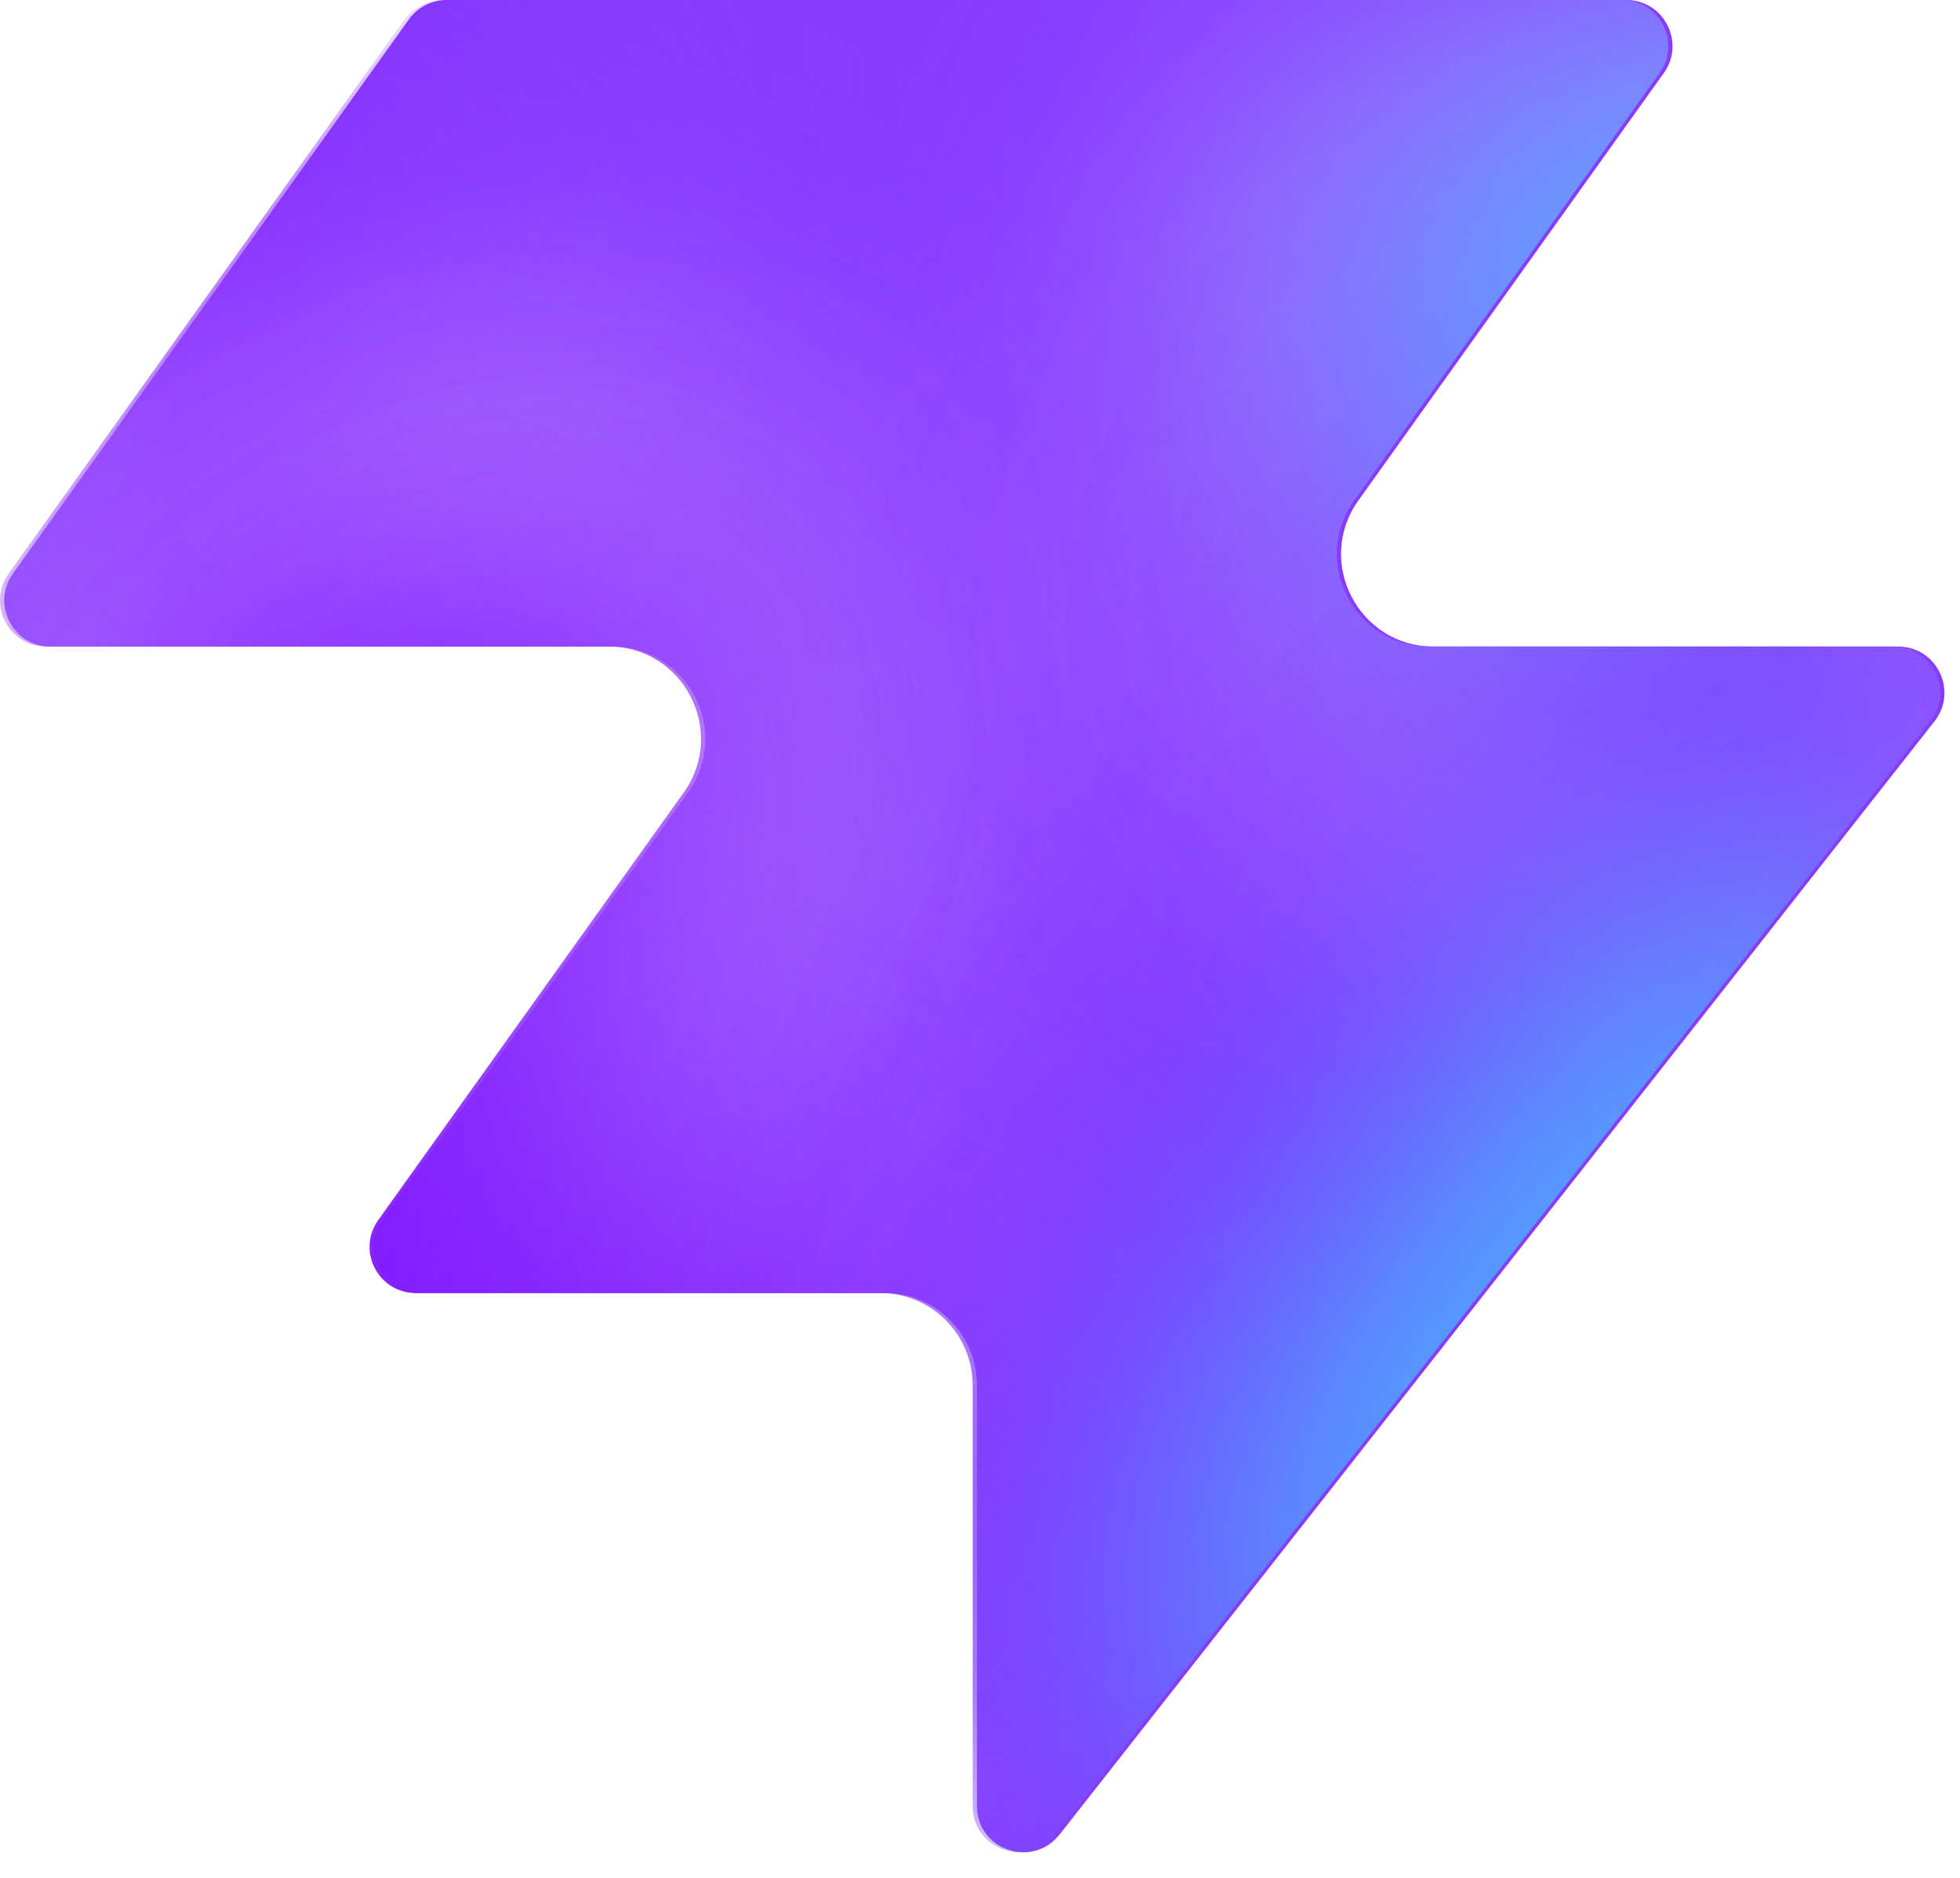
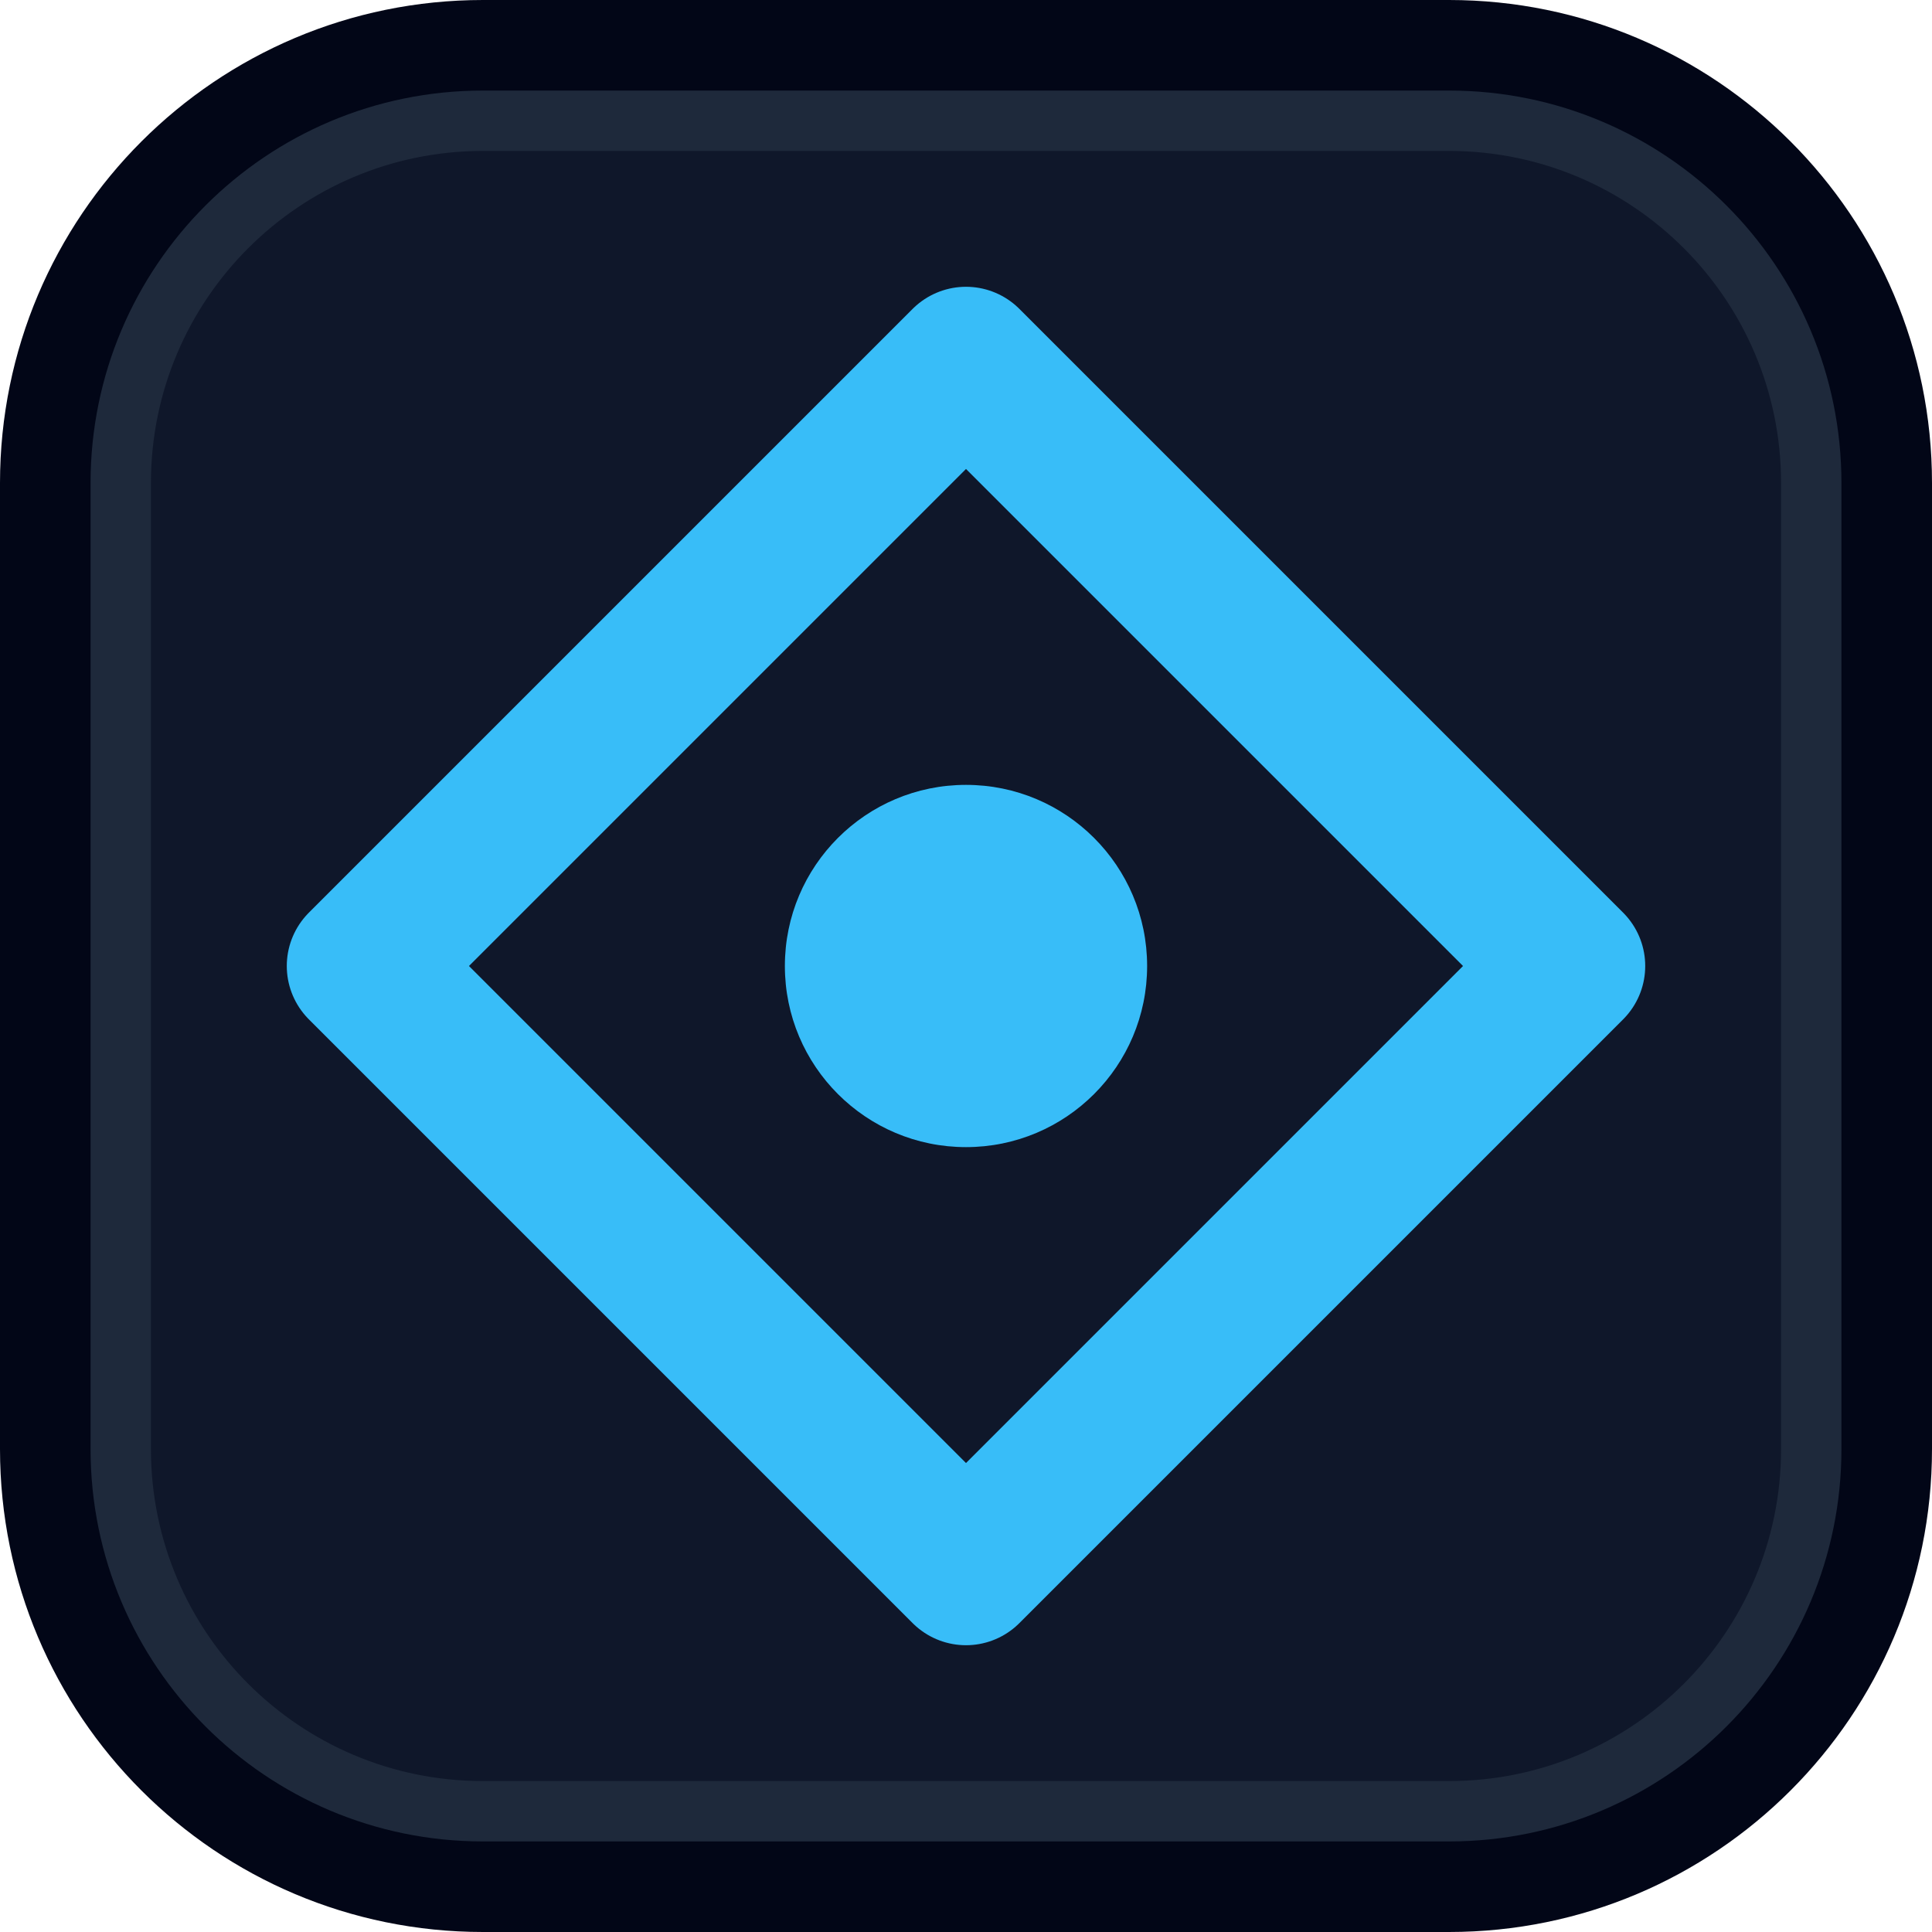
- <svg xmlns="http://www.w3.org/2000/svg" width="48" height="46" fill="none" viewBox="0 0 48 46">
-   <path fill="#863bff" d="M25.946 44.938c-.664.845-2.021.375-2.021-.698V33.937a2.26 2.26 0 0 0-2.262-2.262H10.287c-.92 0-1.456-1.04-.92-1.788l7.48-10.471c1.07-1.497 0-3.578-1.842-3.578H1.237c-.92 0-1.456-1.04-.92-1.788L10.013.474c.214-.297.556-.474.92-.474h28.894c.92 0 1.456 1.04.92 1.788l-7.48 10.471c-1.07 1.498 0 3.579 1.842 3.579h11.377c.943 0 1.473 1.088.89 1.83L25.947 44.94z" style="fill:#863bff;fill:color(display-p3 .525 .23 1);fill-opacity:1" />
-   <mask id="a" width="48" height="46" x="0" y="0" maskUnits="userSpaceOnUse" style="mask-type:alpha">
-     <path fill="#000" d="M25.842 44.938c-.664.844-2.021.375-2.021-.698V33.937a2.26 2.26 0 0 0-2.262-2.262H10.183c-.92 0-1.456-1.04-.92-1.788l7.48-10.471c1.07-1.498 0-3.579-1.842-3.579H1.133c-.92 0-1.456-1.04-.92-1.787L9.91.473c.214-.297.556-.474.92-.474h28.894c.92 0 1.456 1.04.92 1.788l-7.48 10.471c-1.07 1.498 0 3.578 1.842 3.578h11.377c.943 0 1.473 1.088.89 1.832L25.843 44.94z" style="fill:#000;fill-opacity:1" />
-   </mask>
-   <g mask="url(#a)">
-     <g filter="url(#b)">
-       <ellipse cx="5.508" cy="14.704" fill="#ede6ff" rx="5.508" ry="14.704" style="fill:#ede6ff;fill:color(display-p3 .927 .903 1);fill-opacity:1" transform="matrix(.00324 1 1 -.00324 -4.47 31.516)" />
-     </g>
-     <g filter="url(#c)">
-       <ellipse cx="10.399" cy="29.851" fill="#ede6ff" rx="10.399" ry="29.851" style="fill:#ede6ff;fill:color(display-p3 .927 .903 1);fill-opacity:1" transform="matrix(.00324 1 1 -.00324 -39.328 7.883)" />
-     </g>
-     <g filter="url(#d)">
-       <ellipse cx="5.508" cy="30.487" fill="#7e14ff" rx="5.508" ry="30.487" style="fill:#7e14ff;fill:color(display-p3 .492 .077 1);fill-opacity:1" transform="rotate(89.814 -25.913 -14.639)scale(1 -1)" />
-     </g>
-     <g filter="url(#e)">
-       <ellipse cx="5.508" cy="30.599" fill="#7e14ff" rx="5.508" ry="30.599" style="fill:#7e14ff;fill:color(display-p3 .492 .077 1);fill-opacity:1" transform="rotate(89.814 -32.644 -3.334)scale(1 -1)" />
-     </g>
-     <g filter="url(#f)">
-       <ellipse cx="5.508" cy="30.599" fill="#7e14ff" rx="5.508" ry="30.599" style="fill:#7e14ff;fill:color(display-p3 .492 .077 1);fill-opacity:1" transform="matrix(.00324 1 1 -.00324 -34.34 30.47)" />
-     </g>
-     <g filter="url(#g)">
-       <ellipse cx="14.072" cy="22.078" fill="#ede6ff" rx="14.072" ry="22.078" style="fill:#ede6ff;fill:color(display-p3 .927 .903 1);fill-opacity:1" transform="rotate(93.35 24.506 48.493)scale(-1 1)" />
-     </g>
-     <g filter="url(#h)">
-       <ellipse cx="3.47" cy="21.501" fill="#7e14ff" rx="3.47" ry="21.501" style="fill:#7e14ff;fill:color(display-p3 .492 .077 1);fill-opacity:1" transform="rotate(89.009 28.708 47.59)scale(-1 1)" />
-     </g>
-     <g filter="url(#i)">
-       <ellipse cx="3.47" cy="21.501" fill="#7e14ff" rx="3.47" ry="21.501" style="fill:#7e14ff;fill:color(display-p3 .492 .077 1);fill-opacity:1" transform="rotate(89.009 28.708 47.59)scale(-1 1)" />
-     </g>
-     <g filter="url(#j)">
-       <ellipse cx=".387" cy="8.972" fill="#7e14ff" rx="4.407" ry="29.108" style="fill:#7e14ff;fill:color(display-p3 .492 .077 1);fill-opacity:1" transform="rotate(39.51 .387 8.972)" />
-     </g>
-     <g filter="url(#k)">
-       <ellipse cx="47.523" cy="-6.092" fill="#7e14ff" rx="4.407" ry="29.108" style="fill:#7e14ff;fill:color(display-p3 .492 .077 1);fill-opacity:1" transform="rotate(37.892 47.523 -6.092)" />
-     </g>
-     <g filter="url(#l)">
-       <ellipse cx="41.412" cy="6.333" fill="#47bfff" rx="5.971" ry="9.665" style="fill:#47bfff;fill:color(display-p3 .28 .748 1);fill-opacity:1" transform="rotate(37.892 41.412 6.333)" />
-     </g>
-     <g filter="url(#m)">
-       <ellipse cx="-1.879" cy="38.332" fill="#7e14ff" rx="4.407" ry="29.108" style="fill:#7e14ff;fill:color(display-p3 .492 .077 1);fill-opacity:1" transform="rotate(37.892 -1.88 38.332)" />
-     </g>
-     <g filter="url(#n)">
-       <ellipse cx="-1.879" cy="38.332" fill="#7e14ff" rx="4.407" ry="29.108" style="fill:#7e14ff;fill:color(display-p3 .492 .077 1);fill-opacity:1" transform="rotate(37.892 -1.88 38.332)" />
-     </g>
-     <g filter="url(#o)">
-       <ellipse cx="35.651" cy="29.907" fill="#7e14ff" rx="4.407" ry="29.108" style="fill:#7e14ff;fill:color(display-p3 .492 .077 1);fill-opacity:1" transform="rotate(37.892 35.651 29.907)" />
-     </g>
-     <g filter="url(#p)">
-       <ellipse cx="38.418" cy="32.4" fill="#47bfff" rx="5.971" ry="15.297" style="fill:#47bfff;fill:color(display-p3 .28 .748 1);fill-opacity:1" transform="rotate(37.892 38.418 32.4)" />
-     </g>
-   </g>
-   <defs>
-     <filter id="b" width="60.045" height="41.654" x="-19.77" y="16.149" color-interpolation-filters="sRGB" filterUnits="userSpaceOnUse">
-       <feFlood flood-opacity="0" result="BackgroundImageFix" />
-       <feBlend in="SourceGraphic" in2="BackgroundImageFix" result="shape" />
-       <feGaussianBlur result="effect1_foregroundBlur_2002_17158" stdDeviation="7.659" />
-     </filter>
-     <filter id="c" width="90.34" height="51.437" x="-54.613" y="-7.533" color-interpolation-filters="sRGB" filterUnits="userSpaceOnUse">
-       <feFlood flood-opacity="0" result="BackgroundImageFix" />
-       <feBlend in="SourceGraphic" in2="BackgroundImageFix" result="shape" />
-       <feGaussianBlur result="effect1_foregroundBlur_2002_17158" stdDeviation="7.659" />
-     </filter>
-     <filter id="d" width="79.355" height="29.4" x="-49.64" y="2.03" color-interpolation-filters="sRGB" filterUnits="userSpaceOnUse">
-       <feFlood flood-opacity="0" result="BackgroundImageFix" />
-       <feBlend in="SourceGraphic" in2="BackgroundImageFix" result="shape" />
-       <feGaussianBlur result="effect1_foregroundBlur_2002_17158" stdDeviation="4.596" />
-     </filter>
-     <filter id="e" width="79.579" height="29.4" x="-45.045" y="20.029" color-interpolation-filters="sRGB" filterUnits="userSpaceOnUse">
-       <feFlood flood-opacity="0" result="BackgroundImageFix" />
-       <feBlend in="SourceGraphic" in2="BackgroundImageFix" result="shape" />
-       <feGaussianBlur result="effect1_foregroundBlur_2002_17158" stdDeviation="4.596" />
-     </filter>
-     <filter id="f" width="79.579" height="29.4" x="-43.513" y="21.178" color-interpolation-filters="sRGB" filterUnits="userSpaceOnUse">
-       <feFlood flood-opacity="0" result="BackgroundImageFix" />
-       <feBlend in="SourceGraphic" in2="BackgroundImageFix" result="shape" />
-       <feGaussianBlur result="effect1_foregroundBlur_2002_17158" stdDeviation="4.596" />
-     </filter>
-     <filter id="g" width="74.749" height="58.852" x="15.756" y="-17.901" color-interpolation-filters="sRGB" filterUnits="userSpaceOnUse">
-       <feFlood flood-opacity="0" result="BackgroundImageFix" />
-       <feBlend in="SourceGraphic" in2="BackgroundImageFix" result="shape" />
-       <feGaussianBlur result="effect1_foregroundBlur_2002_17158" stdDeviation="7.659" />
-     </filter>
-     <filter id="h" width="61.377" height="25.362" x="23.548" y="2.284" color-interpolation-filters="sRGB" filterUnits="userSpaceOnUse">
-       <feFlood flood-opacity="0" result="BackgroundImageFix" />
-       <feBlend in="SourceGraphic" in2="BackgroundImageFix" result="shape" />
-       <feGaussianBlur result="effect1_foregroundBlur_2002_17158" stdDeviation="4.596" />
-     </filter>
-     <filter id="i" width="61.377" height="25.362" x="23.548" y="2.284" color-interpolation-filters="sRGB" filterUnits="userSpaceOnUse">
-       <feFlood flood-opacity="0" result="BackgroundImageFix" />
-       <feBlend in="SourceGraphic" in2="BackgroundImageFix" result="shape" />
-       <feGaussianBlur result="effect1_foregroundBlur_2002_17158" stdDeviation="4.596" />
-     </filter>
-     <filter id="j" width="56.045" height="63.649" x="-27.636" y="-22.853" color-interpolation-filters="sRGB" filterUnits="userSpaceOnUse">
-       <feFlood flood-opacity="0" result="BackgroundImageFix" />
-       <feBlend in="SourceGraphic" in2="BackgroundImageFix" result="shape" />
-       <feGaussianBlur result="effect1_foregroundBlur_2002_17158" stdDeviation="4.596" />
-     </filter>
-     <filter id="k" width="54.814" height="64.646" x="20.116" y="-38.415" color-interpolation-filters="sRGB" filterUnits="userSpaceOnUse">
-       <feFlood flood-opacity="0" result="BackgroundImageFix" />
-       <feBlend in="SourceGraphic" in2="BackgroundImageFix" result="shape" />
-       <feGaussianBlur result="effect1_foregroundBlur_2002_17158" stdDeviation="4.596" />
-     </filter>
-     <filter id="l" width="33.541" height="35.313" x="24.641" y="-11.323" color-interpolation-filters="sRGB" filterUnits="userSpaceOnUse">
-       <feFlood flood-opacity="0" result="BackgroundImageFix" />
-       <feBlend in="SourceGraphic" in2="BackgroundImageFix" result="shape" />
-       <feGaussianBlur result="effect1_foregroundBlur_2002_17158" stdDeviation="4.596" />
-     </filter>
-     <filter id="m" width="54.814" height="64.646" x="-29.286" y="6.009" color-interpolation-filters="sRGB" filterUnits="userSpaceOnUse">
-       <feFlood flood-opacity="0" result="BackgroundImageFix" />
-       <feBlend in="SourceGraphic" in2="BackgroundImageFix" result="shape" />
-       <feGaussianBlur result="effect1_foregroundBlur_2002_17158" stdDeviation="4.596" />
-     </filter>
-     <filter id="n" width="54.814" height="64.646" x="-29.286" y="6.009" color-interpolation-filters="sRGB" filterUnits="userSpaceOnUse">
-       <feFlood flood-opacity="0" result="BackgroundImageFix" />
-       <feBlend in="SourceGraphic" in2="BackgroundImageFix" result="shape" />
-       <feGaussianBlur result="effect1_foregroundBlur_2002_17158" stdDeviation="4.596" />
-     </filter>
-     <filter id="o" width="54.814" height="64.646" x="8.244" y="-2.416" color-interpolation-filters="sRGB" filterUnits="userSpaceOnUse">
-       <feFlood flood-opacity="0" result="BackgroundImageFix" />
-       <feBlend in="SourceGraphic" in2="BackgroundImageFix" result="shape" />
-       <feGaussianBlur result="effect1_foregroundBlur_2002_17158" stdDeviation="4.596" />
-     </filter>
-     <filter id="p" width="39.409" height="43.623" x="18.713" y="10.588" color-interpolation-filters="sRGB" filterUnits="userSpaceOnUse">
-       <feFlood flood-opacity="0" result="BackgroundImageFix" />
-       <feBlend in="SourceGraphic" in2="BackgroundImageFix" result="shape" />
-       <feGaussianBlur result="effect1_foregroundBlur_2002_17158" stdDeviation="4.596" />
-     </filter>
-   </defs>
+ <svg xmlns="http://www.w3.org/2000/svg" viewBox="0 0 32 32">
+   <rect width="32" height="32" rx="8" fill="#020617" />
+   <rect x="2" y="2" width="28" height="28" rx="6" fill="#0f172a" stroke="#1e293b" />
+   <path d="M16 6 L26 16 L16 26 L6 16 Z" fill="none" stroke="#38bdf8" stroke-width="2.5" stroke-linejoin="round" />
+   <circle cx="16" cy="16" r="3" fill="#38bdf8" />
</svg>
